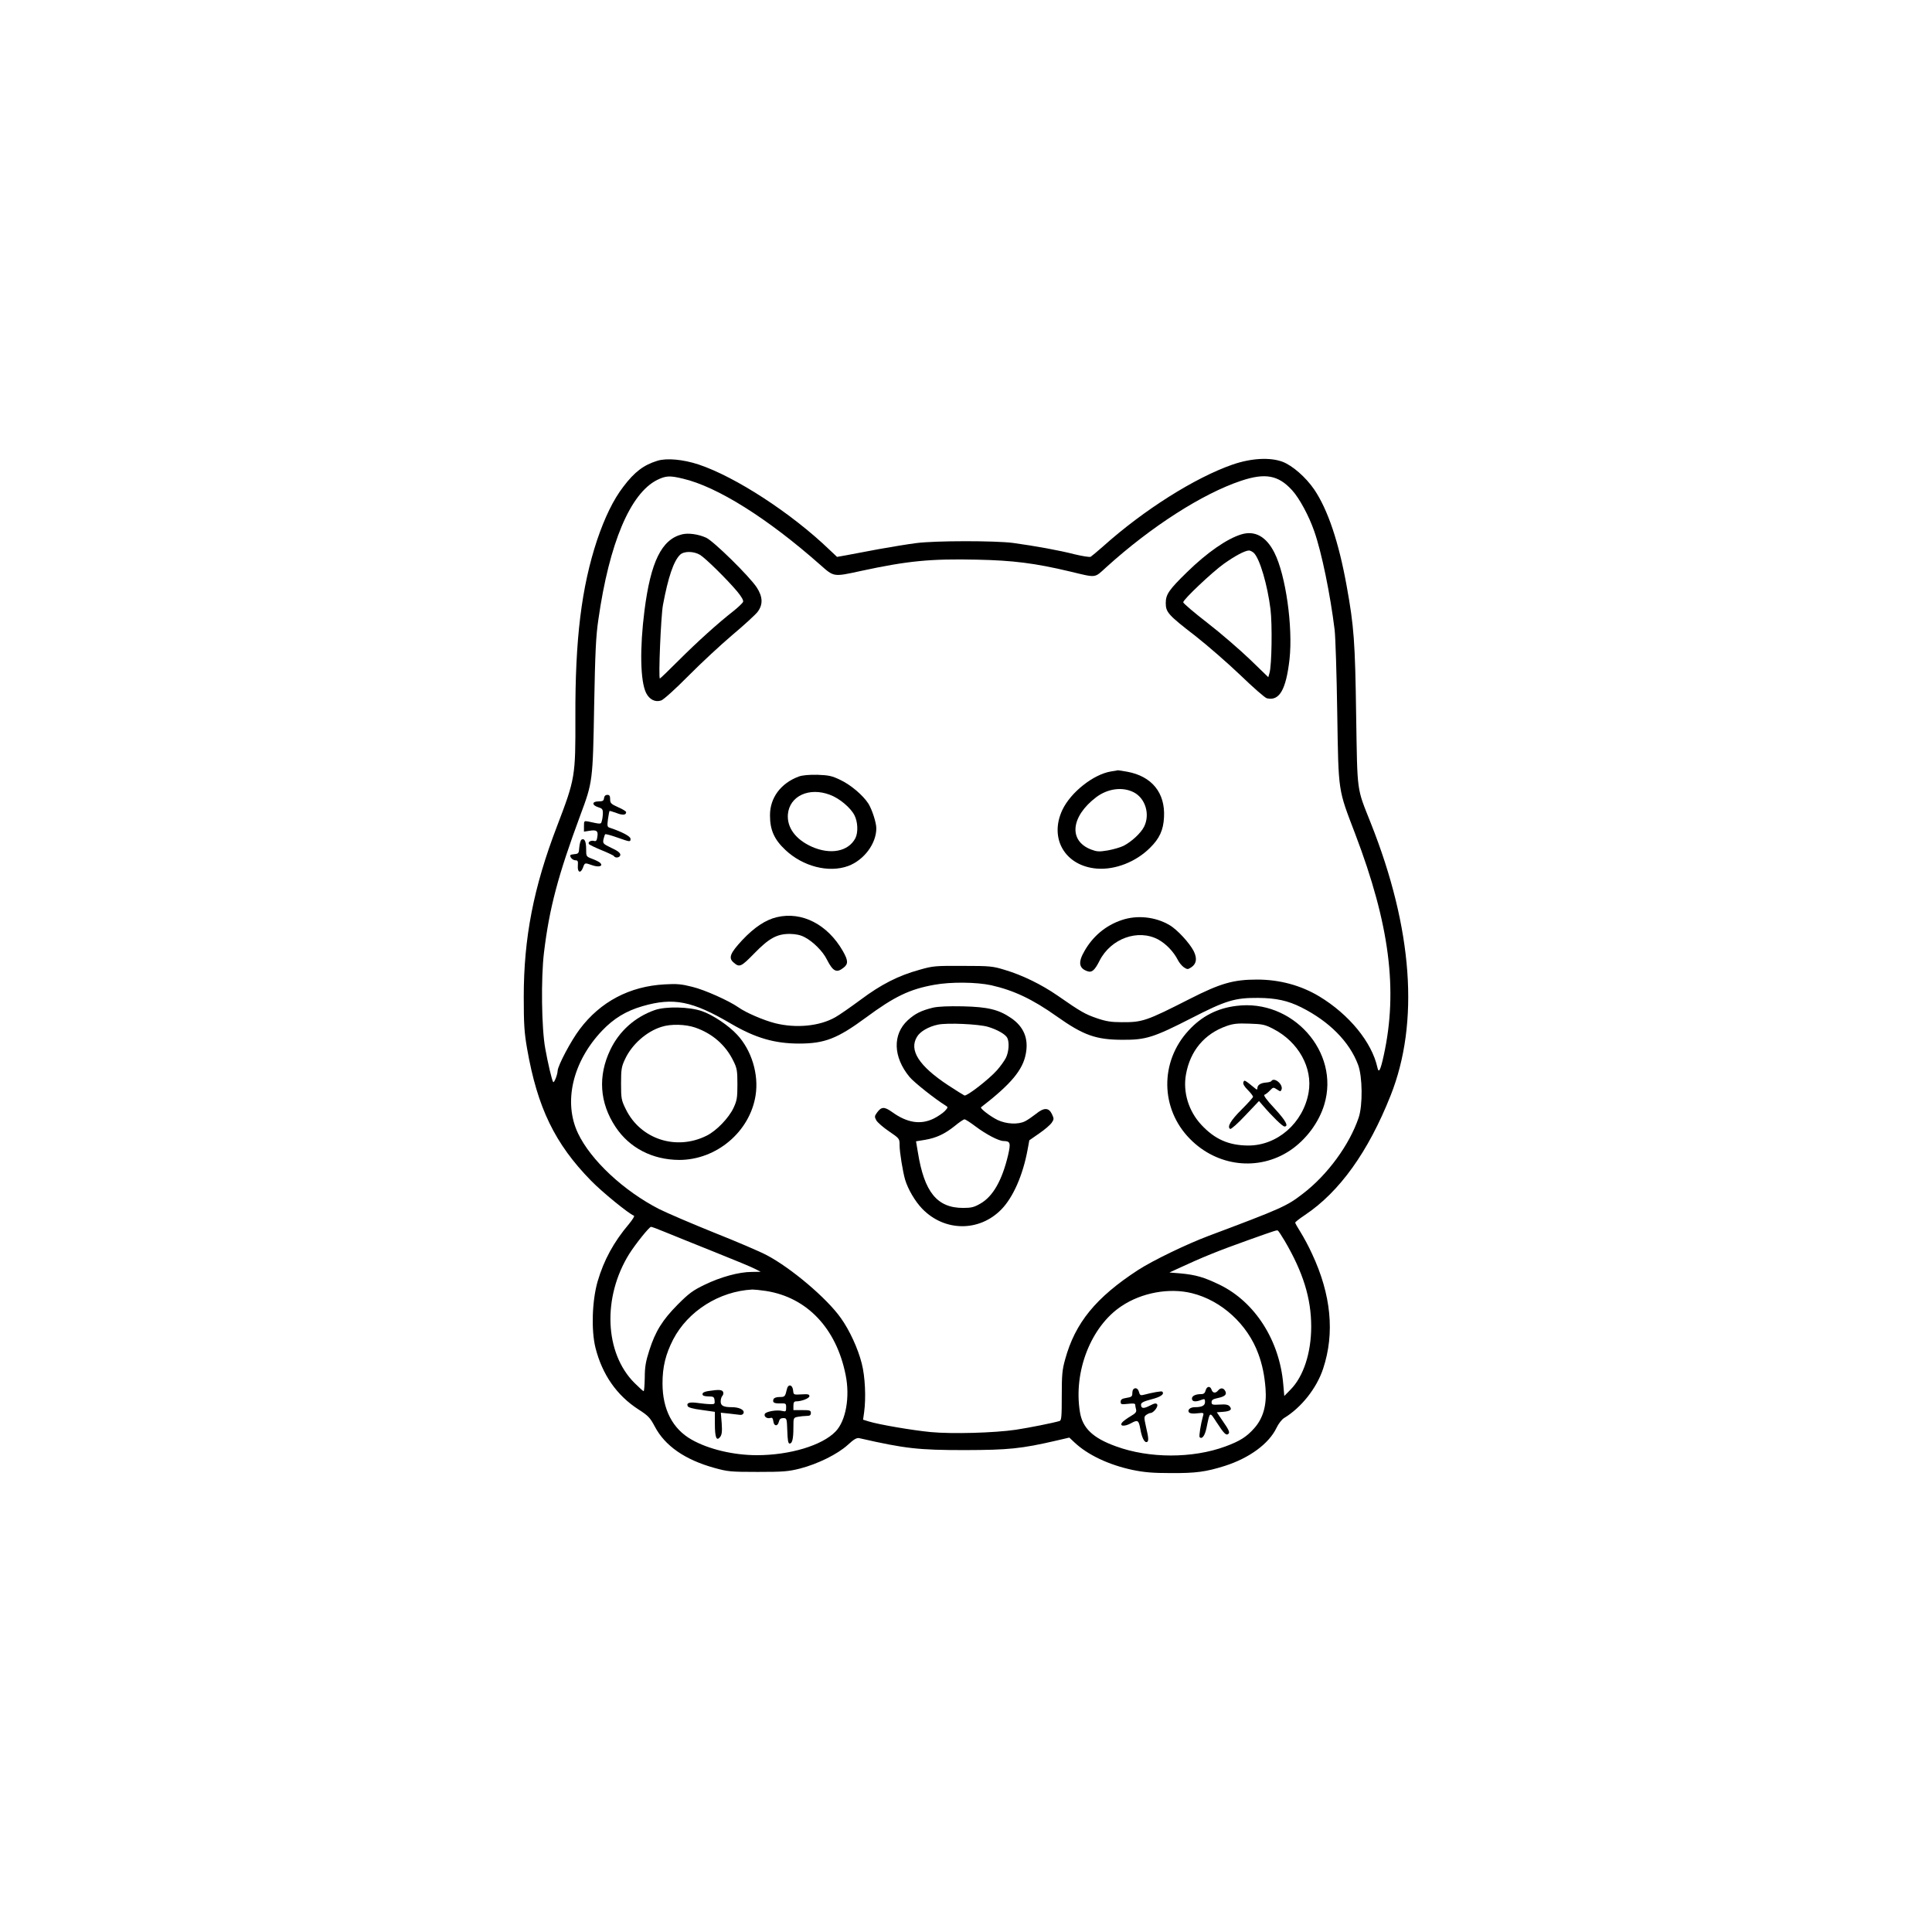
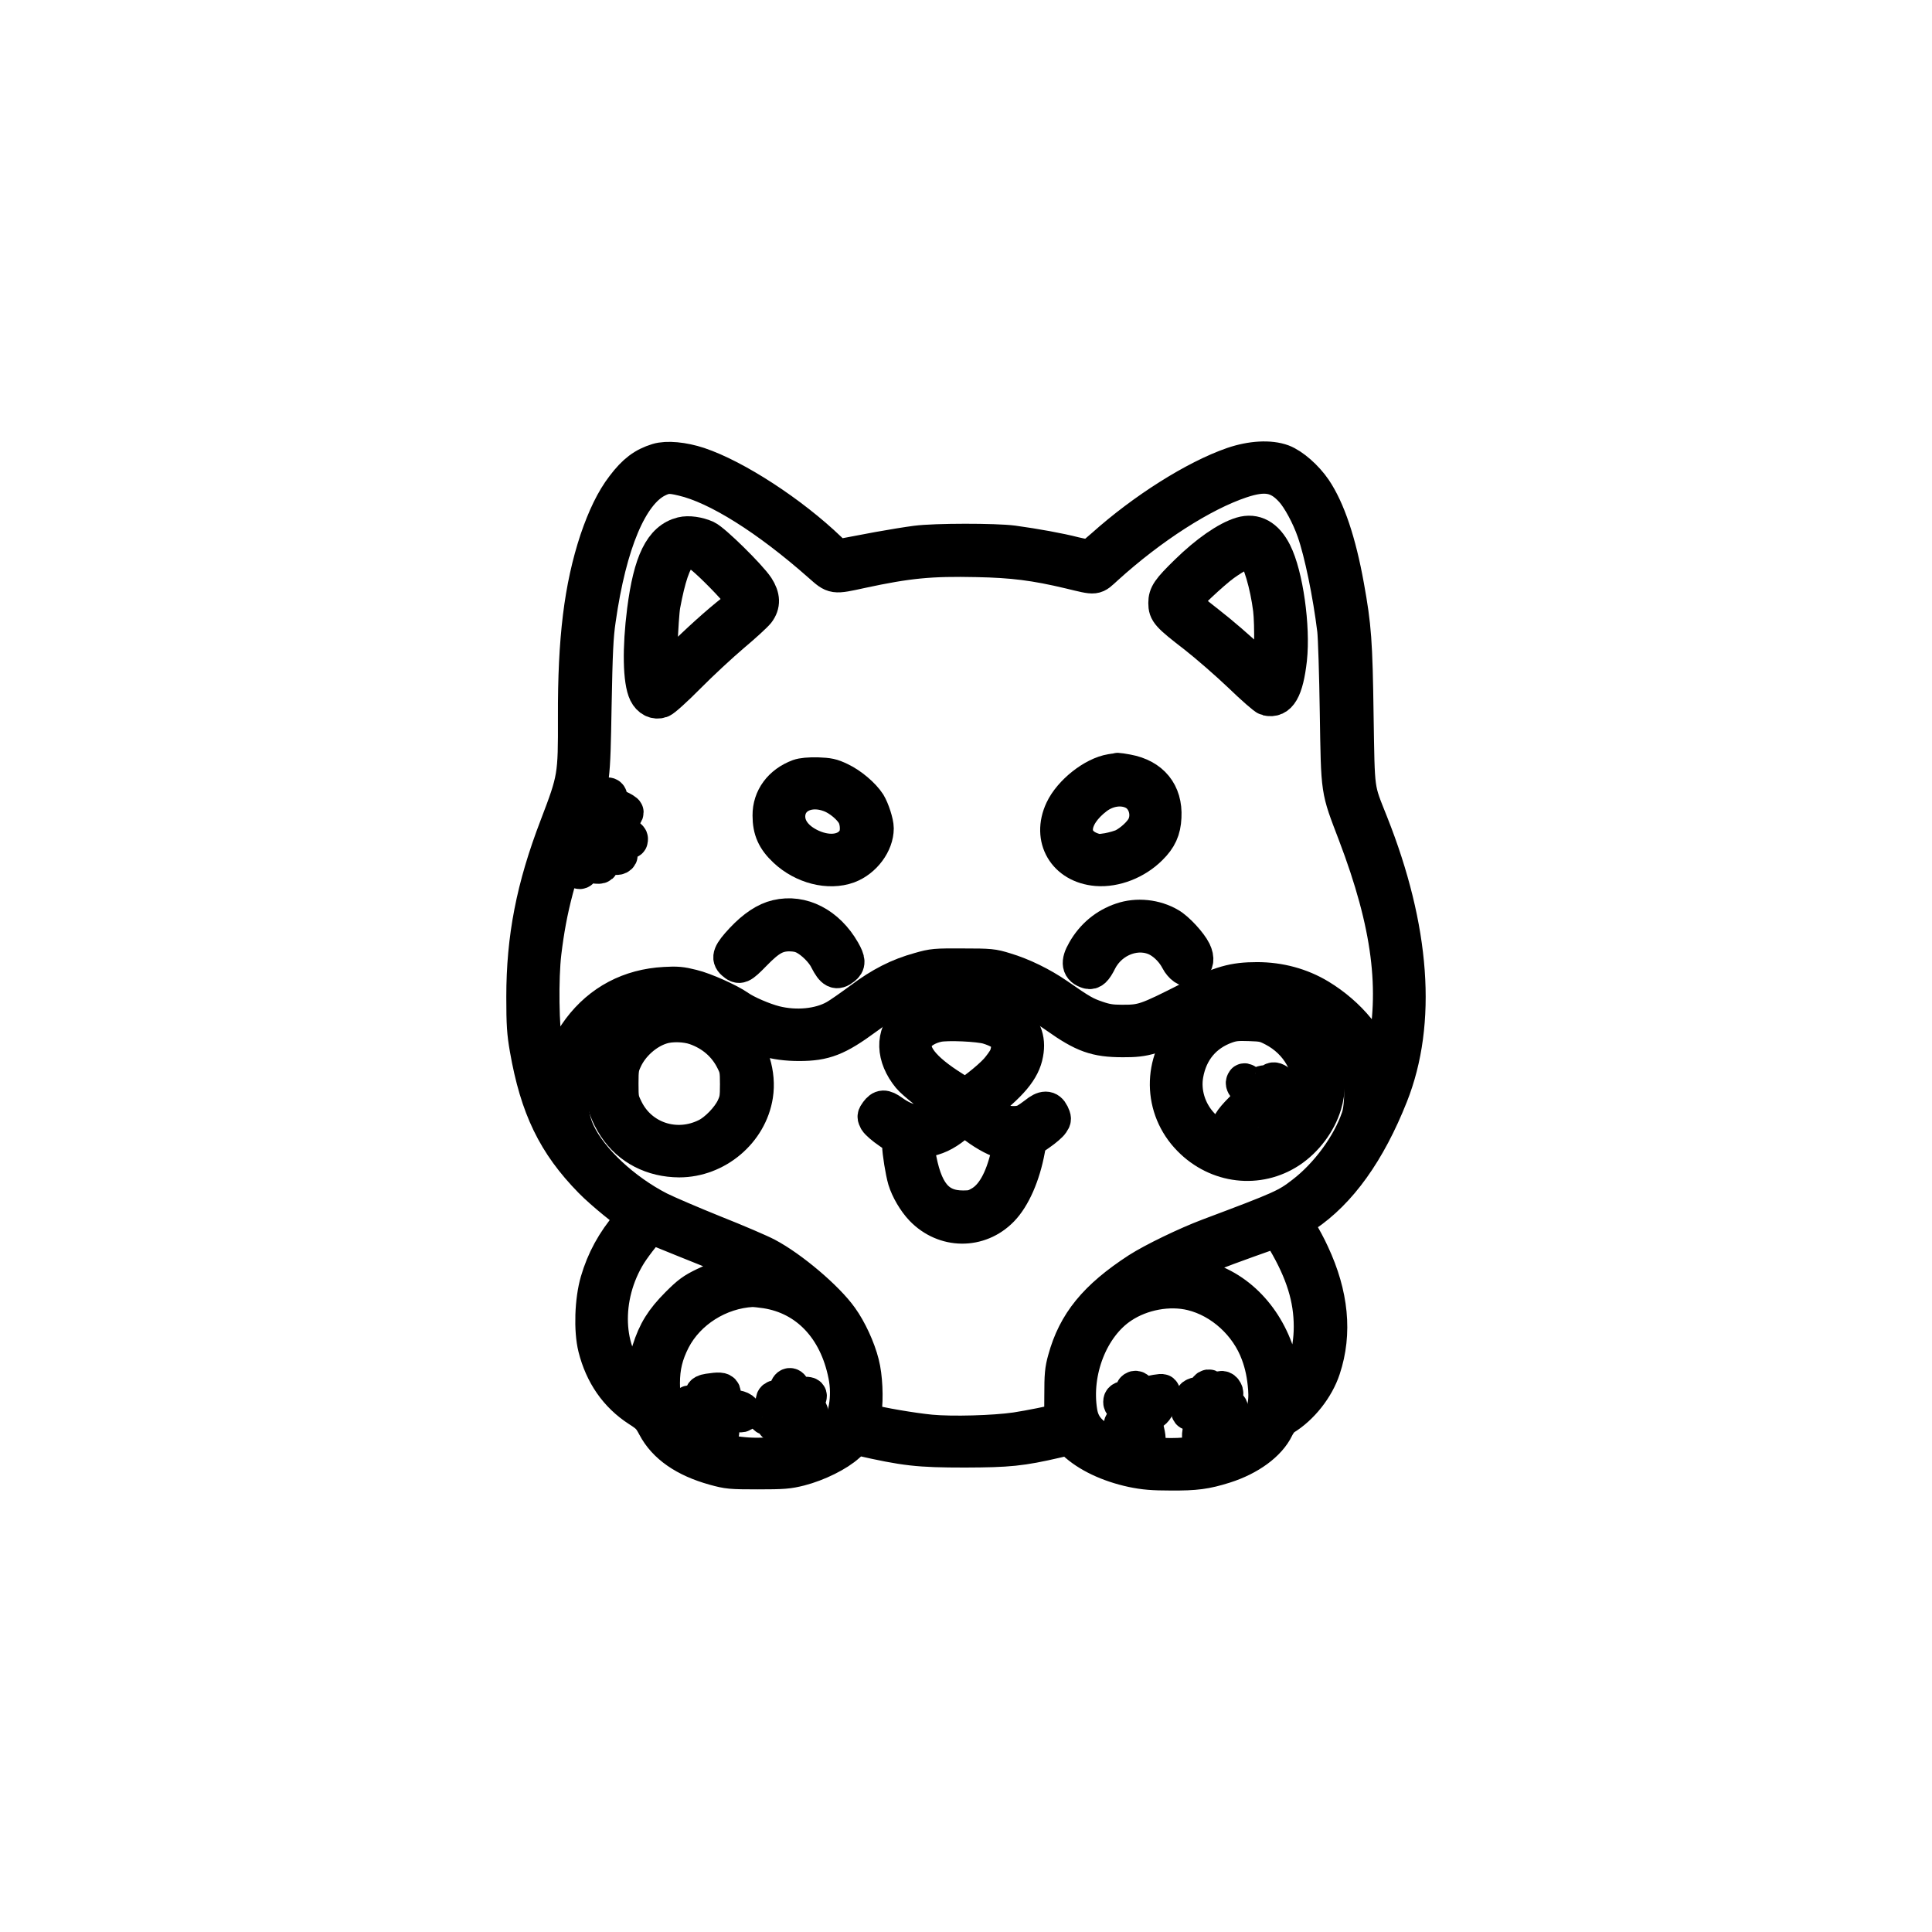
<svg xmlns="http://www.w3.org/2000/svg" version="1.0" width="800" height="800" viewBox="0 0 800 800" preserveAspectRatio="xMidYMid meet">
-   <g transform="translate(159.8987,642.3115) scale(0.060227,-0.060227)" fill="#000000" stroke="none">
+   <g transform="translate(159.8987,642.3115) scale(0.060227,-0.060227)" fill="#000000" stroke="#000000" stroke-width="240" stroke-linejoin="round" stroke-linecap="round">
    <path d="M1865 7497 c-94 -29 -157 -76 -234 -178 -70 -91 -128 -212 -181 -368 -107 -324 -151 -679 -149 -1216 1 -409 -1 -423 -126 -750 -162 -422 -229 -768 -229 -1175 0 -189 4 -246 23 -355 71 -406 191 -654 440 -908 76 -78 260 -228 294 -240 7 -2 -7 -25 -34 -58 -104 -123 -172 -247 -215 -394 -38 -131 -45 -335 -15 -456 46 -183 145 -327 295 -424 69 -44 81 -58 113 -118 70 -133 207 -228 408 -284 94 -26 112 -28 300 -28 177 0 210 3 290 23 124 32 260 100 329 163 42 39 62 50 79 46 316 -72 406 -82 727 -82 300 1 385 9 631 66 l86 20 34 -32 c92 -87 236 -155 399 -190 82 -17 141 -22 265 -22 170 -1 240 8 370 49 170 54 304 153 356 261 13 28 37 59 52 68 119 72 225 206 269 340 81 244 55 509 -76 789 -23 51 -59 117 -79 149 -20 32 -37 61 -37 66 0 4 30 28 68 53 237 159 434 433 588 821 199 501 152 1147 -136 1872 -99 250 -92 198 -101 740 -7 508 -15 614 -65 890 -55 305 -130 526 -223 664 -58 85 -150 165 -218 191 -86 32 -215 25 -343 -19 -259 -90 -611 -312 -890 -562 -40 -35 -78 -67 -86 -72 -7 -4 -57 4 -111 17 -105 27 -270 57 -423 78 -123 16 -534 16 -665 -1 -55 -7 -172 -26 -260 -42 -88 -17 -188 -35 -223 -42 l-62 -11 -53 50 c-260 250 -644 500 -898 585 -106 35 -219 46 -284 26z m175 -123 c236 -55 582 -272 945 -593 95 -84 89 -83 282 -41 320 69 476 84 795 77 246 -5 399 -24 638 -81 188 -45 167 -47 251 29 308 279 660 505 926 594 167 56 257 39 351 -64 50 -54 117 -178 153 -283 51 -145 110 -433 140 -677 6 -49 14 -306 18 -570 9 -557 4 -520 124 -835 236 -620 294 -1072 196 -1520 -23 -106 -35 -127 -44 -84 -38 173 -194 364 -399 488 -126 76 -273 116 -428 116 -162 0 -251 -25 -463 -133 -301 -153 -325 -161 -470 -160 -70 0 -107 6 -168 27 -79 27 -109 43 -271 156 -110 76 -243 141 -361 176 -84 26 -102 28 -290 28 -189 1 -205 0 -299 -27 -145 -40 -264 -101 -403 -205 -68 -50 -146 -105 -175 -121 -109 -62 -270 -77 -414 -41 -79 20 -202 73 -252 109 -64 45 -233 121 -317 141 -74 19 -107 22 -190 17 -241 -13 -442 -119 -584 -308 -60 -79 -150 -249 -152 -286 -1 -28 -25 -88 -31 -77 -9 14 -36 129 -54 229 -26 140 -30 485 -9 660 37 307 97 532 250 945 85 228 86 235 95 750 7 370 12 481 29 595 75 526 219 867 404 960 59 29 87 31 177 9z m2120 -3483 c155 -35 284 -96 449 -213 185 -131 270 -162 456 -162 157 -1 212 16 470 148 239 123 301 141 460 140 124 -1 205 -19 297 -65 193 -97 331 -237 390 -394 31 -81 33 -281 4 -365 -63 -186 -214 -393 -383 -522 -111 -86 -147 -102 -648 -290 -154 -58 -381 -168 -484 -234 -292 -190 -434 -364 -503 -616 -20 -71 -23 -107 -23 -251 0 -140 -2 -168 -15 -172 -43 -13 -208 -46 -300 -60 -150 -22 -440 -30 -587 -16 -124 12 -354 51 -425 73 l-39 12 7 50 c14 100 7 247 -16 336 -26 104 -85 231 -144 313 -96 136 -342 344 -509 432 -45 24 -208 94 -362 155 -154 62 -324 135 -378 162 -244 125 -470 336 -558 521 -102 215 -37 492 165 705 81 85 165 136 278 169 214 62 343 36 610 -121 166 -97 298 -136 467 -136 176 0 263 34 460 179 196 145 301 195 469 225 114 21 290 19 392 -3z m-2242 -1697 c48 -20 200 -81 337 -136 138 -55 266 -108 285 -119 l35 -18 -61 -1 c-88 0 -215 -35 -324 -88 -81 -39 -108 -59 -185 -136 -105 -106 -154 -184 -196 -316 -24 -75 -31 -113 -31 -187 -1 -51 -4 -93 -8 -93 -3 0 -32 26 -63 57 -206 206 -221 590 -35 888 44 69 137 185 149 185 6 0 49 -16 97 -36z m4260 -61 c126 -215 182 -394 182 -589 0 -180 -53 -343 -142 -433 l-43 -44 -7 79 c-25 303 -195 568 -438 686 -108 52 -163 68 -270 78 l-75 6 50 23 c181 84 283 125 490 199 199 71 198 70 206 66 4 -2 25 -34 47 -71z m-3566 -344 c281 -44 483 -256 547 -577 31 -151 2 -316 -69 -389 -92 -96 -315 -163 -541 -163 -161 0 -333 41 -449 107 -131 74 -200 208 -200 387 0 113 21 199 73 301 102 196 317 332 545 344 13 0 55 -4 94 -10z m2927 -15 c204 -50 383 -214 457 -416 28 -75 43 -150 50 -239 9 -115 -16 -204 -77 -273 -53 -60 -99 -89 -199 -126 -226 -83 -524 -83 -753 1 -158 57 -229 125 -247 235 -46 279 76 590 286 729 139 93 328 127 483 89z" />
    <path d="M2034 6991 c-140 -35 -215 -188 -258 -524 -33 -260 -29 -484 11 -566 23 -46 63 -66 104 -52 17 6 97 78 187 169 86 87 222 213 302 281 80 67 157 138 173 158 39 51 37 104 -5 169 -51 77 -296 318 -348 342 -53 24 -122 34 -166 23z m124 -141 c39 -24 186 -169 255 -251 29 -35 45 -62 41 -72 -3 -8 -33 -37 -67 -64 -105 -82 -247 -210 -376 -339 -68 -68 -126 -124 -129 -124 -11 0 7 429 21 505 36 192 73 301 117 345 27 27 94 26 138 0z" />
    <path d="M5880 6991 c-99 -30 -236 -125 -374 -260 -124 -121 -146 -153 -146 -212 0 -63 16 -82 203 -226 83 -65 223 -187 310 -270 87 -84 169 -156 182 -159 86 -21 132 58 156 269 24 222 -26 578 -104 732 -56 111 -134 154 -227 126z m86 -128 c41 -41 93 -219 114 -386 13 -104 9 -389 -7 -440 l-8 -28 -125 121 c-69 66 -200 180 -292 251 -93 72 -168 136 -168 143 0 19 200 208 280 265 79 56 144 90 172 91 9 0 24 -8 34 -17z" />
    <path d="M4984 5361 c-122 -20 -278 -144 -335 -265 -92 -196 19 -385 237 -403 126 -10 269 46 366 143 65 64 92 122 96 211 9 167 -84 281 -253 312 -32 6 -61 10 -64 10 -3 -1 -25 -5 -47 -8z m157 -144 c80 -42 112 -152 70 -236 -23 -45 -85 -102 -140 -131 -22 -11 -71 -25 -109 -32 -61 -10 -75 -9 -115 6 -157 60 -140 227 35 360 80 60 182 73 259 33z" />
    <path d="M2837 5326 c-124 -46 -199 -147 -198 -268 0 -99 29 -165 106 -237 121 -114 298 -159 432 -110 109 41 193 154 193 259 0 39 -29 128 -54 169 -38 59 -122 130 -194 164 -58 28 -80 32 -157 35 -58 1 -103 -3 -128 -12z m215 -126 c65 -24 142 -89 168 -141 23 -45 26 -118 6 -157 -48 -92 -172 -116 -301 -58 -110 50 -170 131 -163 222 11 126 146 189 290 134z" />
    <path d="M1498 5178 c-2 -19 -9 -23 -38 -23 -46 0 -47 -26 -2 -40 27 -8 32 -14 32 -40 0 -16 -3 -41 -7 -53 -6 -25 -3 -25 -95 -5 -27 5 -28 3 -28 -32 l0 -38 38 6 c49 8 61 -1 54 -41 -3 -26 -9 -33 -22 -29 -22 6 -45 -7 -36 -21 3 -5 42 -24 86 -42 44 -18 83 -36 86 -41 10 -17 44 -10 44 9 0 13 -19 28 -61 47 -58 28 -60 31 -55 59 4 16 9 32 12 35 3 3 40 -7 82 -22 91 -32 92 -32 92 -9 0 17 -59 48 -143 76 -17 5 -18 13 -12 59 4 28 9 54 11 56 1 2 23 -5 48 -14 43 -17 66 -14 66 6 0 6 -25 21 -55 34 -49 22 -55 28 -55 55 0 23 -5 30 -19 30 -13 0 -21 -8 -23 -22z" />
    <path d="M1343 4892 c-6 -4 -13 -28 -15 -52 -3 -43 -5 -45 -36 -48 -28 -3 -31 -6 -22 -23 6 -10 20 -19 31 -19 17 0 19 -6 17 -36 -4 -48 19 -57 35 -15 13 36 12 35 64 17 45 -16 77 -6 55 16 -7 7 -31 19 -55 28 -42 16 -42 16 -42 68 0 53 -12 76 -32 64z" />
    <path d="M2686 4359 c-77 -18 -155 -70 -237 -157 -84 -90 -97 -123 -61 -154 41 -36 51 -32 141 60 103 106 157 136 246 136 42 -1 73 -7 103 -23 56 -29 125 -97 152 -153 42 -82 66 -95 114 -57 34 26 33 50 -4 115 -105 183 -281 274 -454 233z" />
    <path d="M5057 4339 c-110 -37 -198 -111 -256 -213 -46 -79 -38 -121 25 -140 27 -8 47 10 79 74 78 153 265 220 404 145 54 -30 105 -83 135 -142 9 -18 28 -40 41 -49 23 -15 27 -15 50 0 36 24 42 60 18 110 -27 55 -115 151 -168 181 -97 57 -223 70 -328 34z" />
    <path d="M5845 3749 c-131 -16 -238 -71 -327 -168 -200 -215 -196 -539 8 -746 187 -191 471 -224 687 -81 110 73 200 193 237 317 109 361 -219 728 -605 678z m254 -158 c173 -89 273 -268 243 -438 -37 -209 -215 -365 -416 -364 -133 1 -229 43 -321 142 -88 94 -128 225 -106 347 29 162 126 278 277 332 48 17 77 20 159 17 90 -3 106 -6 164 -36z" />
    <path d="M5894 3225 c-5 -11 5 -29 30 -54 20 -20 36 -41 36 -47 0 -5 -36 -45 -79 -88 -75 -75 -101 -119 -78 -133 6 -3 53 38 104 93 l94 99 26 -30 c64 -75 136 -145 149 -145 31 0 10 39 -68 124 -57 61 -78 91 -69 94 8 3 25 16 37 29 22 23 24 24 48 8 24 -16 26 -16 32 -1 13 35 -51 88 -70 58 -2 -4 -19 -9 -37 -10 -37 -3 -59 -17 -59 -39 0 -10 -4 -11 -12 -4 -76 62 -78 63 -84 46z" />
    <path d="M3760 3737 c-81 -20 -124 -41 -174 -87 -105 -97 -101 -252 12 -389 30 -37 178 -154 248 -197 18 -11 18 -13 -5 -38 -14 -14 -47 -37 -75 -51 -91 -45 -184 -31 -290 46 -51 36 -71 35 -100 -4 -19 -26 -19 -30 -6 -55 9 -15 48 -49 88 -76 72 -49 72 -50 72 -95 0 -47 22 -182 38 -237 20 -66 68 -148 117 -199 153 -159 393 -161 545 -5 81 83 148 236 180 410 l12 65 69 48 c38 26 76 59 85 73 16 23 16 28 1 60 -22 45 -55 45 -110 0 -23 -18 -56 -41 -74 -50 -47 -24 -128 -20 -188 8 -50 24 -124 81 -115 88 206 159 288 257 308 369 20 104 -15 186 -102 245 -85 58 -159 76 -331 80 -101 2 -168 -1 -205 -9z m378 -132 c64 -19 119 -51 132 -75 16 -30 11 -98 -9 -138 -10 -20 -38 -59 -61 -85 -56 -63 -207 -180 -224 -174 -7 3 -58 35 -113 71 -200 132 -270 241 -213 333 21 36 80 70 143 83 63 14 283 4 345 -15z m-84 -686 c71 -53 158 -99 191 -99 47 -1 50 -13 31 -97 -41 -173 -104 -284 -190 -333 -43 -25 -62 -30 -119 -30 -179 0 -267 108 -311 381 l-13 77 61 10 c78 13 136 40 206 96 30 25 60 45 66 45 6 1 41 -22 78 -50z" />
    <path d="M1846 3720 c-136 -48 -244 -145 -305 -273 -86 -180 -74 -364 36 -530 96 -145 254 -226 438 -227 256 0 486 194 525 444 23 145 -28 311 -127 417 -59 64 -167 136 -242 162 -86 30 -248 34 -325 7z m279 -120 c118 -41 209 -120 262 -229 25 -50 28 -67 28 -161 0 -93 -3 -111 -27 -163 -33 -69 -116 -156 -184 -190 -209 -105 -455 -25 -556 181 -31 63 -33 73 -33 177 0 98 3 116 27 167 47 102 148 191 251 223 64 21 165 18 232 -5z" />
    <path d="M2755 1113 c-12 -51 -14 -53 -50 -53 -23 0 -38 -6 -42 -15 -8 -23 3 -30 48 -29 37 1 39 0 39 -28 0 -27 -2 -30 -26 -24 -38 10 -115 -4 -121 -21 -7 -18 16 -34 39 -27 12 4 17 -2 20 -23 4 -35 30 -37 38 -3 4 18 13 25 30 25 24 0 25 -2 28 -87 2 -66 6 -88 16 -88 18 0 26 32 26 111 0 66 0 67 31 73 17 3 44 6 60 6 22 0 29 5 29 20 0 18 -7 20 -60 20 l-60 0 0 30 c0 22 5 30 18 30 38 0 92 21 92 36 0 13 -11 15 -55 12 -54 -3 -54 -3 -57 27 -4 41 -35 47 -43 8z" />
    <path d="M2215 1101 c-26 -4 -40 -11 -40 -21 0 -11 11 -15 40 -16 36 0 40 -3 43 -27 3 -25 0 -27 -30 -26 -18 0 -57 4 -85 8 -57 8 -79 1 -70 -21 3 -10 35 -19 96 -27 l91 -13 0 -81 c0 -95 11 -123 36 -92 12 16 15 36 11 94 l-6 73 57 -6 c31 -4 66 -8 77 -9 11 -1 21 5 23 15 4 21 -33 38 -81 38 -58 0 -77 10 -77 39 0 15 5 32 11 38 7 7 9 19 6 27 -7 17 -29 18 -102 7z" />
    <path d="M5634 1105 c-4 -17 -13 -25 -28 -25 -41 0 -66 -12 -66 -31 0 -21 24 -25 64 -9 23 9 26 7 26 -14 0 -25 -21 -36 -70 -36 -33 0 -53 -19 -40 -36 7 -7 27 -10 57 -6 45 5 46 4 39 -19 -15 -53 -29 -139 -23 -145 16 -17 36 10 47 63 24 116 21 114 69 40 52 -80 67 -95 83 -79 9 9 0 29 -35 79 l-46 68 42 3 c51 4 65 15 47 37 -10 12 -27 16 -69 13 -50 -3 -56 -1 -56 17 0 14 10 21 39 27 53 11 68 25 55 49 -12 23 -32 24 -49 4 -17 -21 -37 -19 -45 5 -9 28 -33 25 -41 -5z" />
    <path d="M5137 1113 c-4 -3 -7 -17 -7 -30 0 -19 -7 -24 -40 -29 -31 -5 -40 -11 -40 -27 0 -18 5 -19 50 -14 36 4 50 3 50 -6 0 -7 3 -21 6 -33 4 -17 -3 -26 -39 -47 -24 -14 -49 -33 -56 -41 -23 -28 16 -31 61 -6 45 25 52 21 63 -39 9 -54 26 -91 41 -91 18 0 18 23 -2 106 -14 64 -14 69 2 81 10 7 23 13 29 13 20 0 55 44 46 59 -7 10 -17 9 -50 -8 -44 -23 -61 -21 -61 7 0 13 18 22 71 36 64 16 92 36 75 53 -5 5 -63 -5 -132 -23 -17 -4 -23 0 -28 20 -6 25 -25 34 -39 19z" />
  </g>
</svg>
